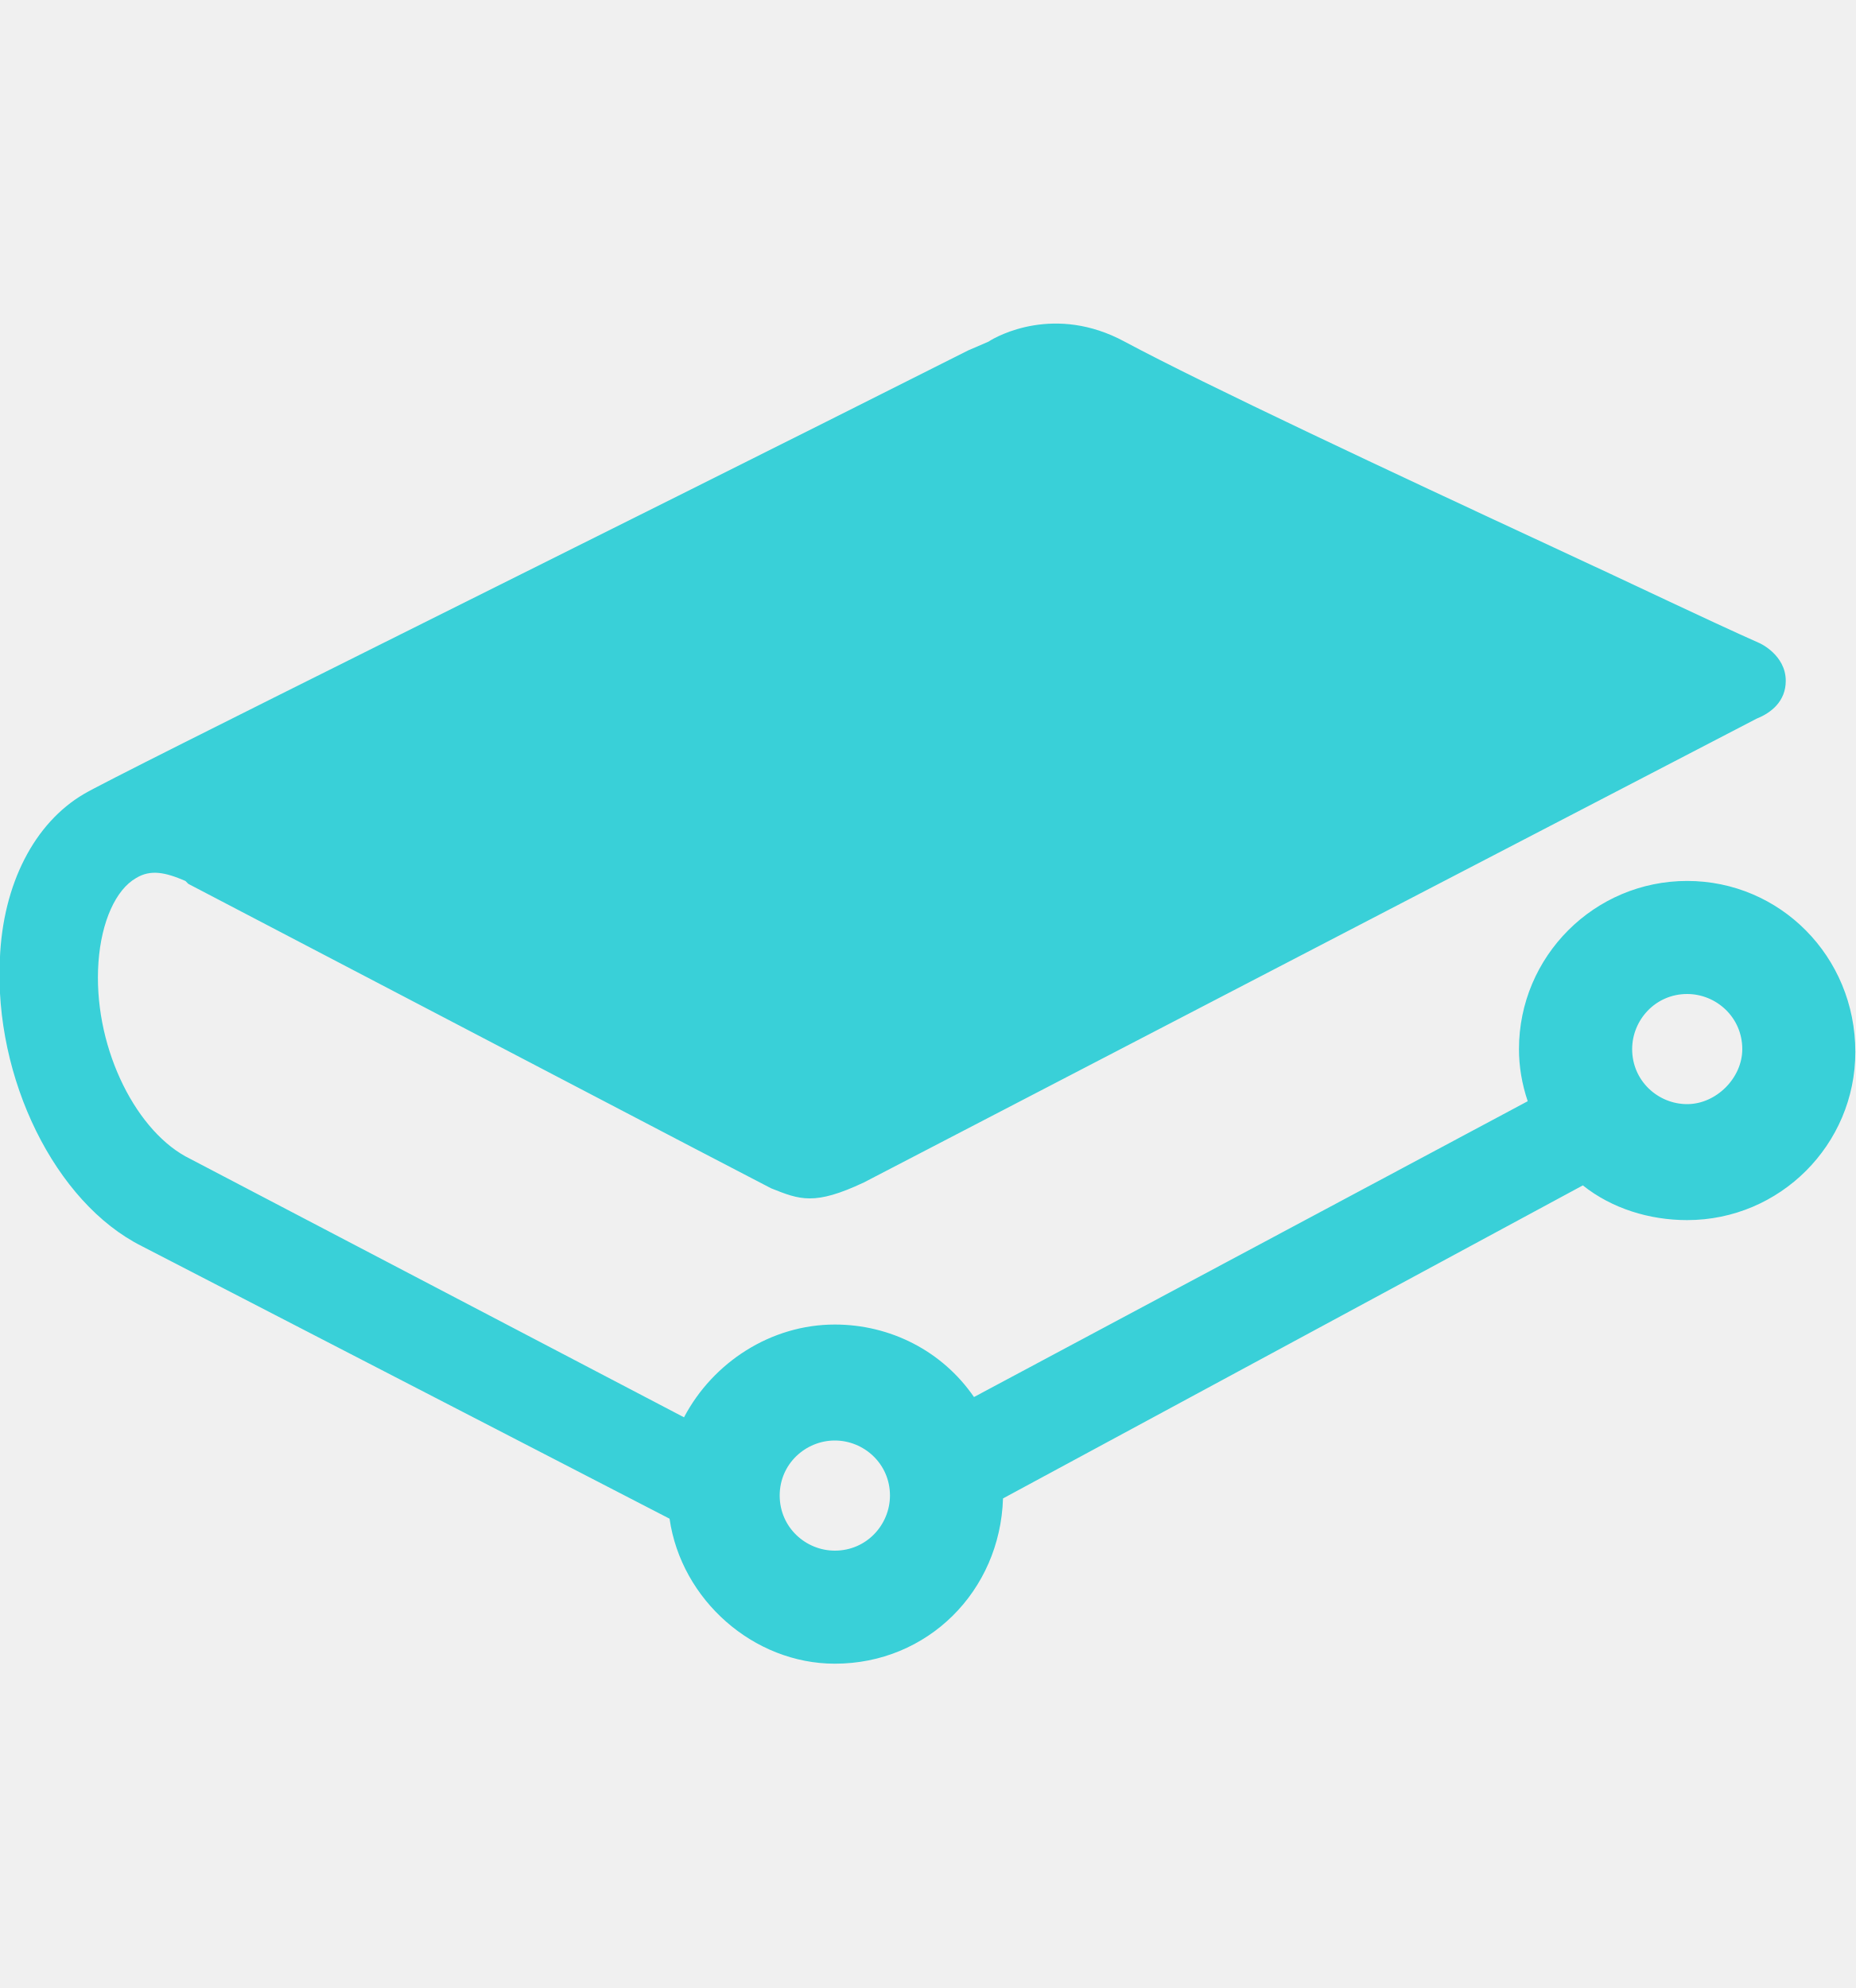
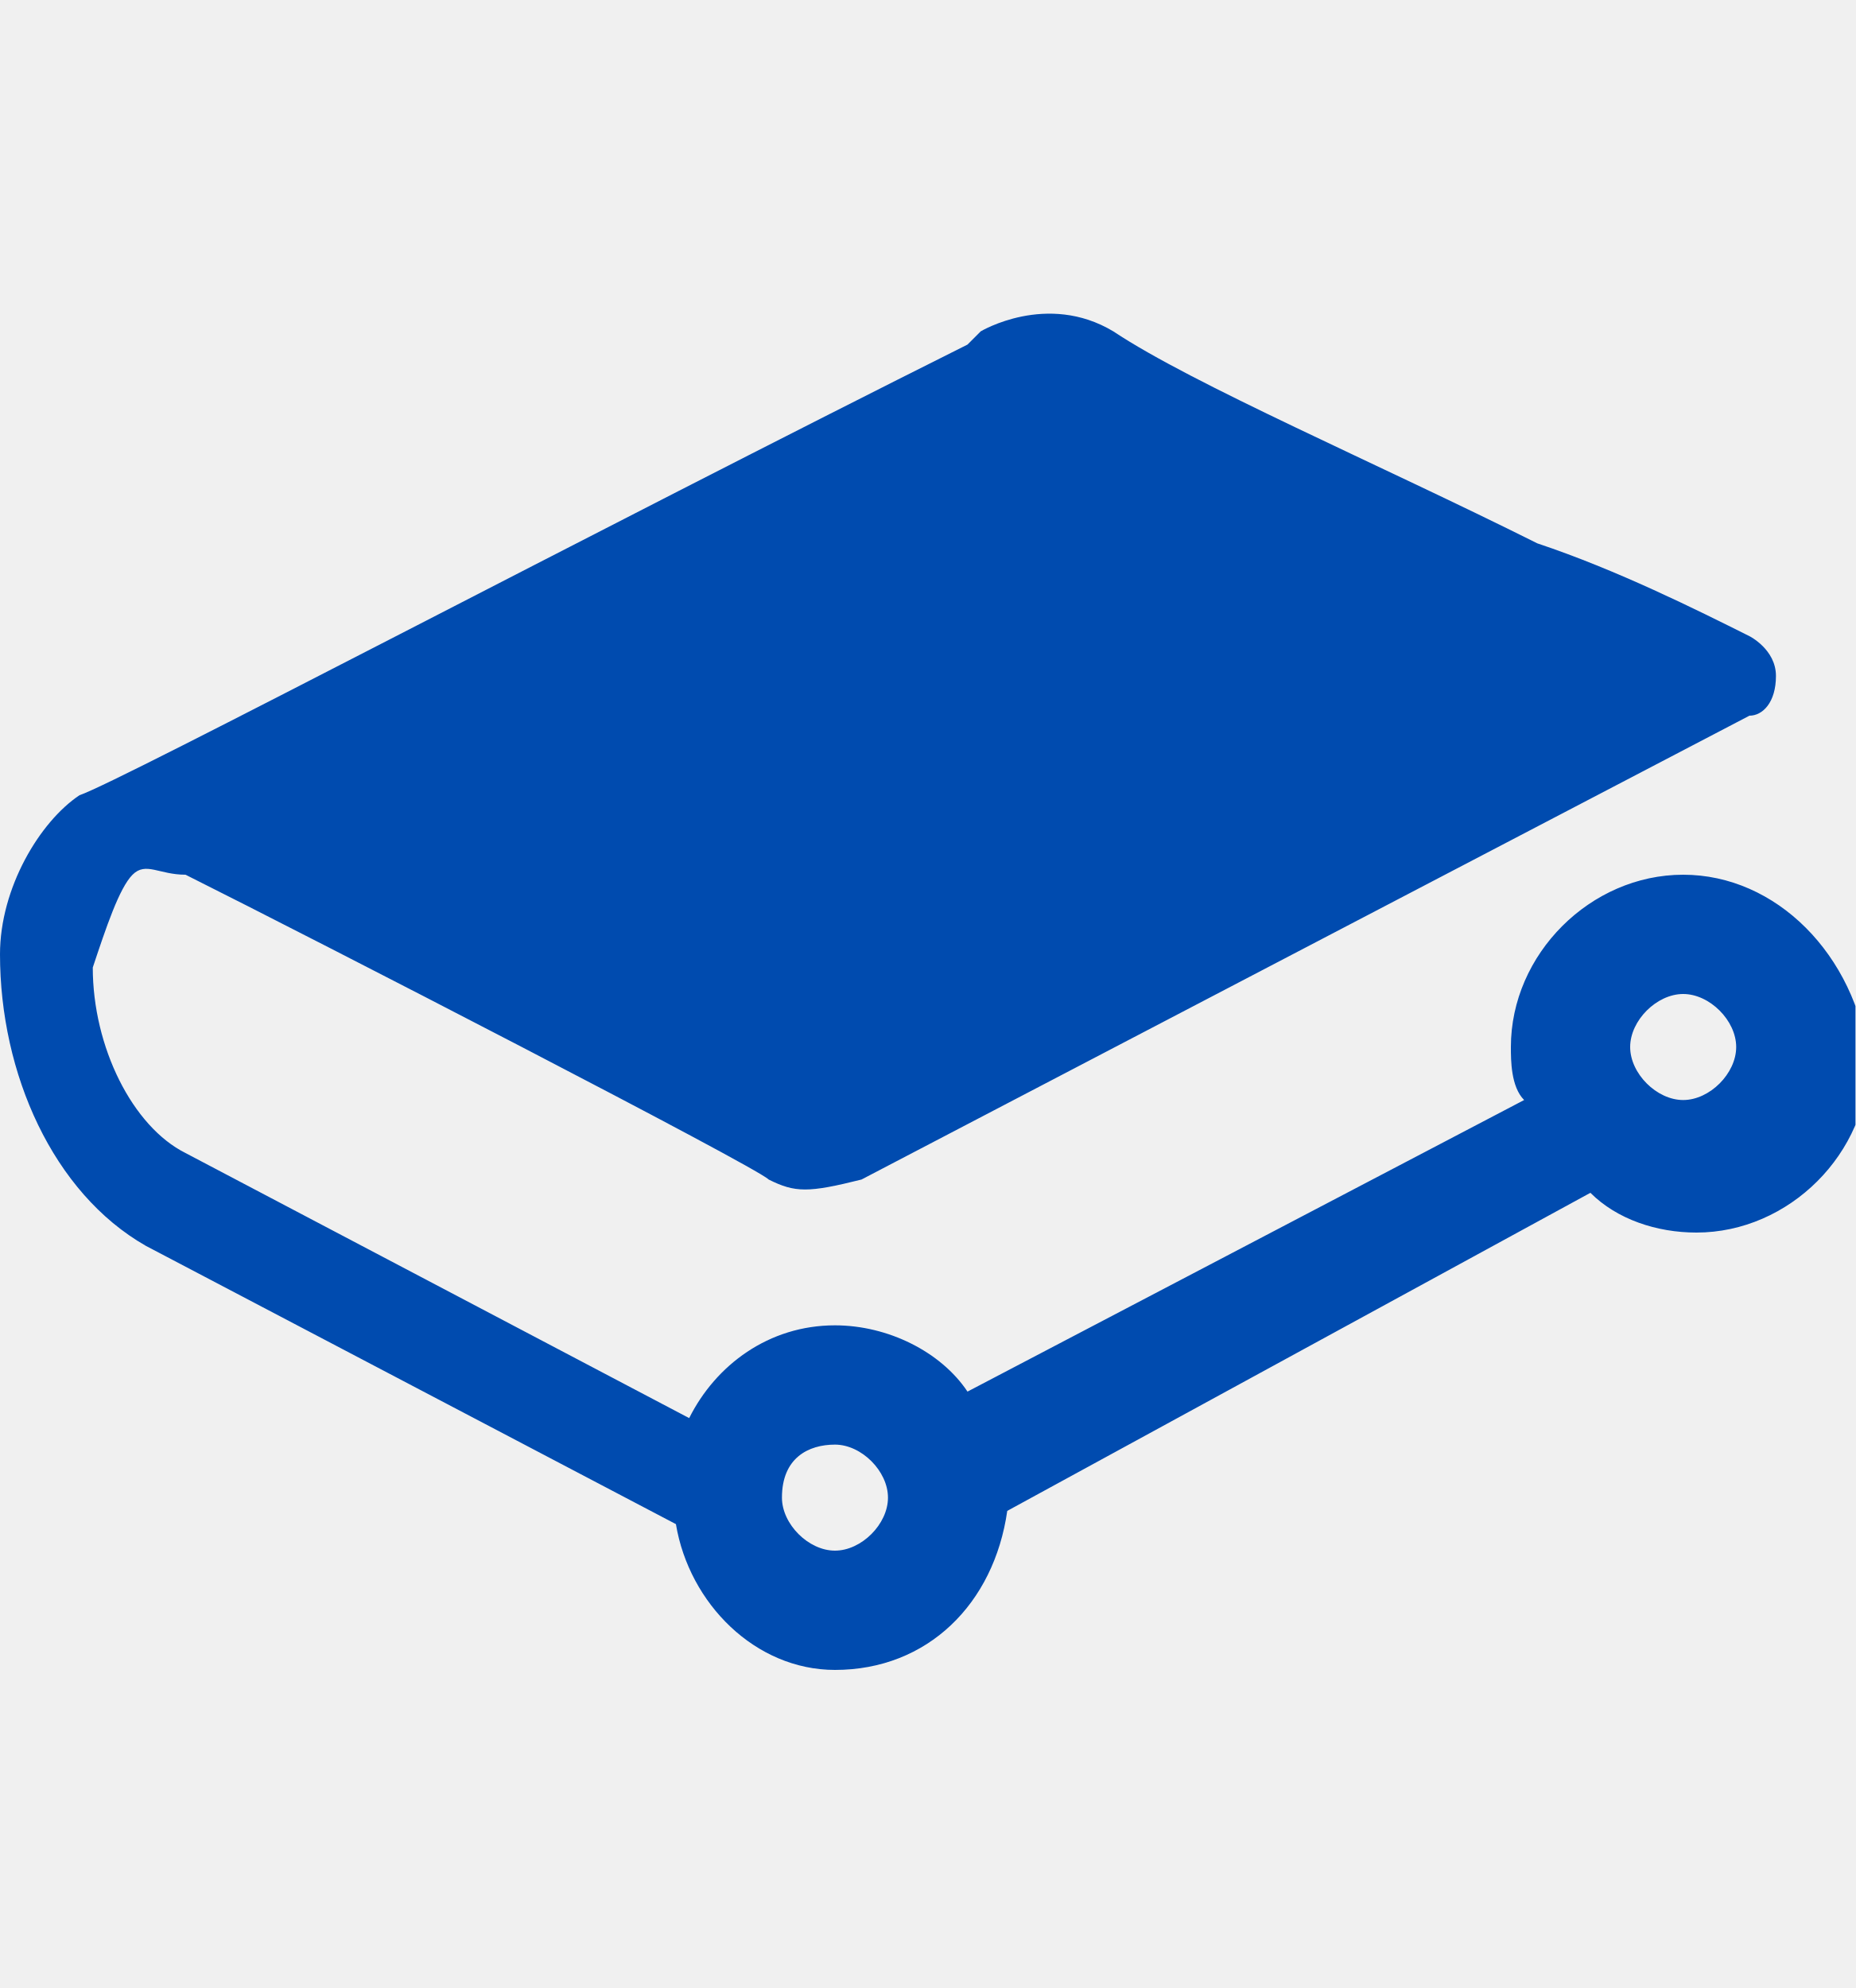
- <svg xmlns="http://www.w3.org/2000/svg" width="14" height="15" viewBox="0 0 14 15" fill="none">
-   <g clip-path="url(#clip0)">
-     <path d="M6.299 10.869C6.518 10.869 6.715 11.044 6.715 11.284C6.715 11.503 6.54 11.7 6.299 11.7C6.08 11.7 5.883 11.525 5.883 11.284C5.883 11.044 6.08 10.869 6.299 10.869ZM12.73 8.331C12.511 8.331 12.315 8.156 12.315 7.916C12.315 7.697 12.49 7.5 12.73 7.5C12.949 7.5 13.146 7.675 13.146 7.916C13.146 8.134 12.949 8.331 12.73 8.331ZM12.73 6.647C12.03 6.647 11.461 7.216 11.461 7.916C11.461 8.047 11.483 8.178 11.527 8.309L7.349 10.541C7.108 10.191 6.715 9.994 6.299 9.994C5.818 9.994 5.38 10.278 5.161 10.694L1.399 8.725C1.005 8.506 0.699 7.872 0.743 7.259C0.765 6.953 0.874 6.712 1.027 6.625C1.136 6.559 1.246 6.581 1.399 6.647L1.421 6.669C2.427 7.194 5.686 8.9 5.818 8.966C6.036 9.053 6.146 9.097 6.518 8.922L13.255 5.422C13.365 5.378 13.474 5.291 13.474 5.137C13.474 4.941 13.277 4.853 13.277 4.853C12.883 4.678 12.293 4.394 11.724 4.131C10.499 3.562 9.099 2.906 8.486 2.578C7.961 2.294 7.524 2.534 7.458 2.578L7.305 2.644C4.527 4.044 0.852 5.859 0.633 5.991C0.261 6.209 0.021 6.669 -0.001 7.237C-0.045 8.134 0.415 9.075 1.071 9.403L5.052 11.459C5.14 12.072 5.686 12.553 6.299 12.553C6.999 12.553 7.546 12.006 7.568 11.306L11.943 8.944C12.162 9.119 12.446 9.206 12.73 9.206C13.43 9.206 13.999 8.637 13.999 7.937C13.999 7.216 13.43 6.647 12.73 6.647Z" fill="#39D0D8" />
+ <svg xmlns="http://www.w3.org/2000/svg" xmlns:xlink="http://www.w3.org/1999/xlink" version="1.1" id="Layer_1" x="0px" y="0px" viewBox="0 0 14 15" style="enable-background:new 0 0 14 15;" xml:space="preserve">
+   <style type="text/css">
+ 	.st0{clip-path:url(#SVGID_00000159437401877337531750000005915951564572674725_);}
+ 	.st1{fill:#004BAF;}
+ </style>
+   <g>
+     <defs>
+       <rect id="SVGID_1_" y="0.5" width="14" height="14" />
+     </defs>
+     <clipPath id="SVGID_00000156576795778651056590000003105188983835329169_">
+       <use xlink:href="#SVGID_1_" style="overflow:visible;" />
+     </clipPath>
+     <g style="clip-path:url(#SVGID_00000156576795778651056590000003105188983835329169_);">
+       <path class="st1" d="M6.3,10.9c0.2,0,0.4,0.2,0.4,0.4c0,0.2-0.2,0.4-0.4,0.4c-0.2,0-0.4-0.2-0.4-0.4C5.9,11,6.1,10.9,6.3,10.9z     M12.7,8.3c-0.2,0-0.4-0.2-0.4-0.4c0-0.2,0.2-0.4,0.4-0.4c0.2,0,0.4,0.2,0.4,0.4C13.1,8.1,12.9,8.3,12.7,8.3z M12.7,6.6    c-0.7,0-1.3,0.6-1.3,1.3c0,0.1,0,0.3,0.1,0.4l-4.2,2.2c-0.2-0.3-0.6-0.5-1-0.5c-0.5,0-0.9,0.3-1.1,0.7l-3.8-2    C1,8.5,0.7,7.9,0.7,7.3C0.8,7,0.9,6.7,1,6.6c0.1-0.1,0.2,0,0.4,0l0,0c1,0.5,4.3,2.2,4.4,2.3c0.2,0.1,0.3,0.1,0.7,0l6.7-3.5    c0.1,0,0.2-0.1,0.2-0.3c0-0.2-0.2-0.3-0.2-0.3c-0.4-0.2-1-0.5-1.6-0.7c-1.2-0.6-2.6-1.2-3.2-1.6c-0.5-0.3-1,0-1,0L7.3,2.6    C4.5,4,0.9,5.9,0.6,6C0.3,6.2,0,6.7,0,7.2c0,0.9,0.4,1.8,1.1,2.2l4,2.1c0.1,0.6,0.6,1.1,1.2,1.1c0.7,0,1.2-0.5,1.3-1.2l4.4-2.4    c0.2,0.2,0.5,0.3,0.8,0.3c0.7,0,1.3-0.6,1.3-1.3C14,7.2,13.4,6.6,12.7,6.6z" />
+     </g>
  </g>
-   <defs>
-     <clipPath id="clip0">
-       <rect width="14" height="14" fill="white" transform="translate(0 0.5)" />
-     </clipPath>
-   </defs>
</svg>
